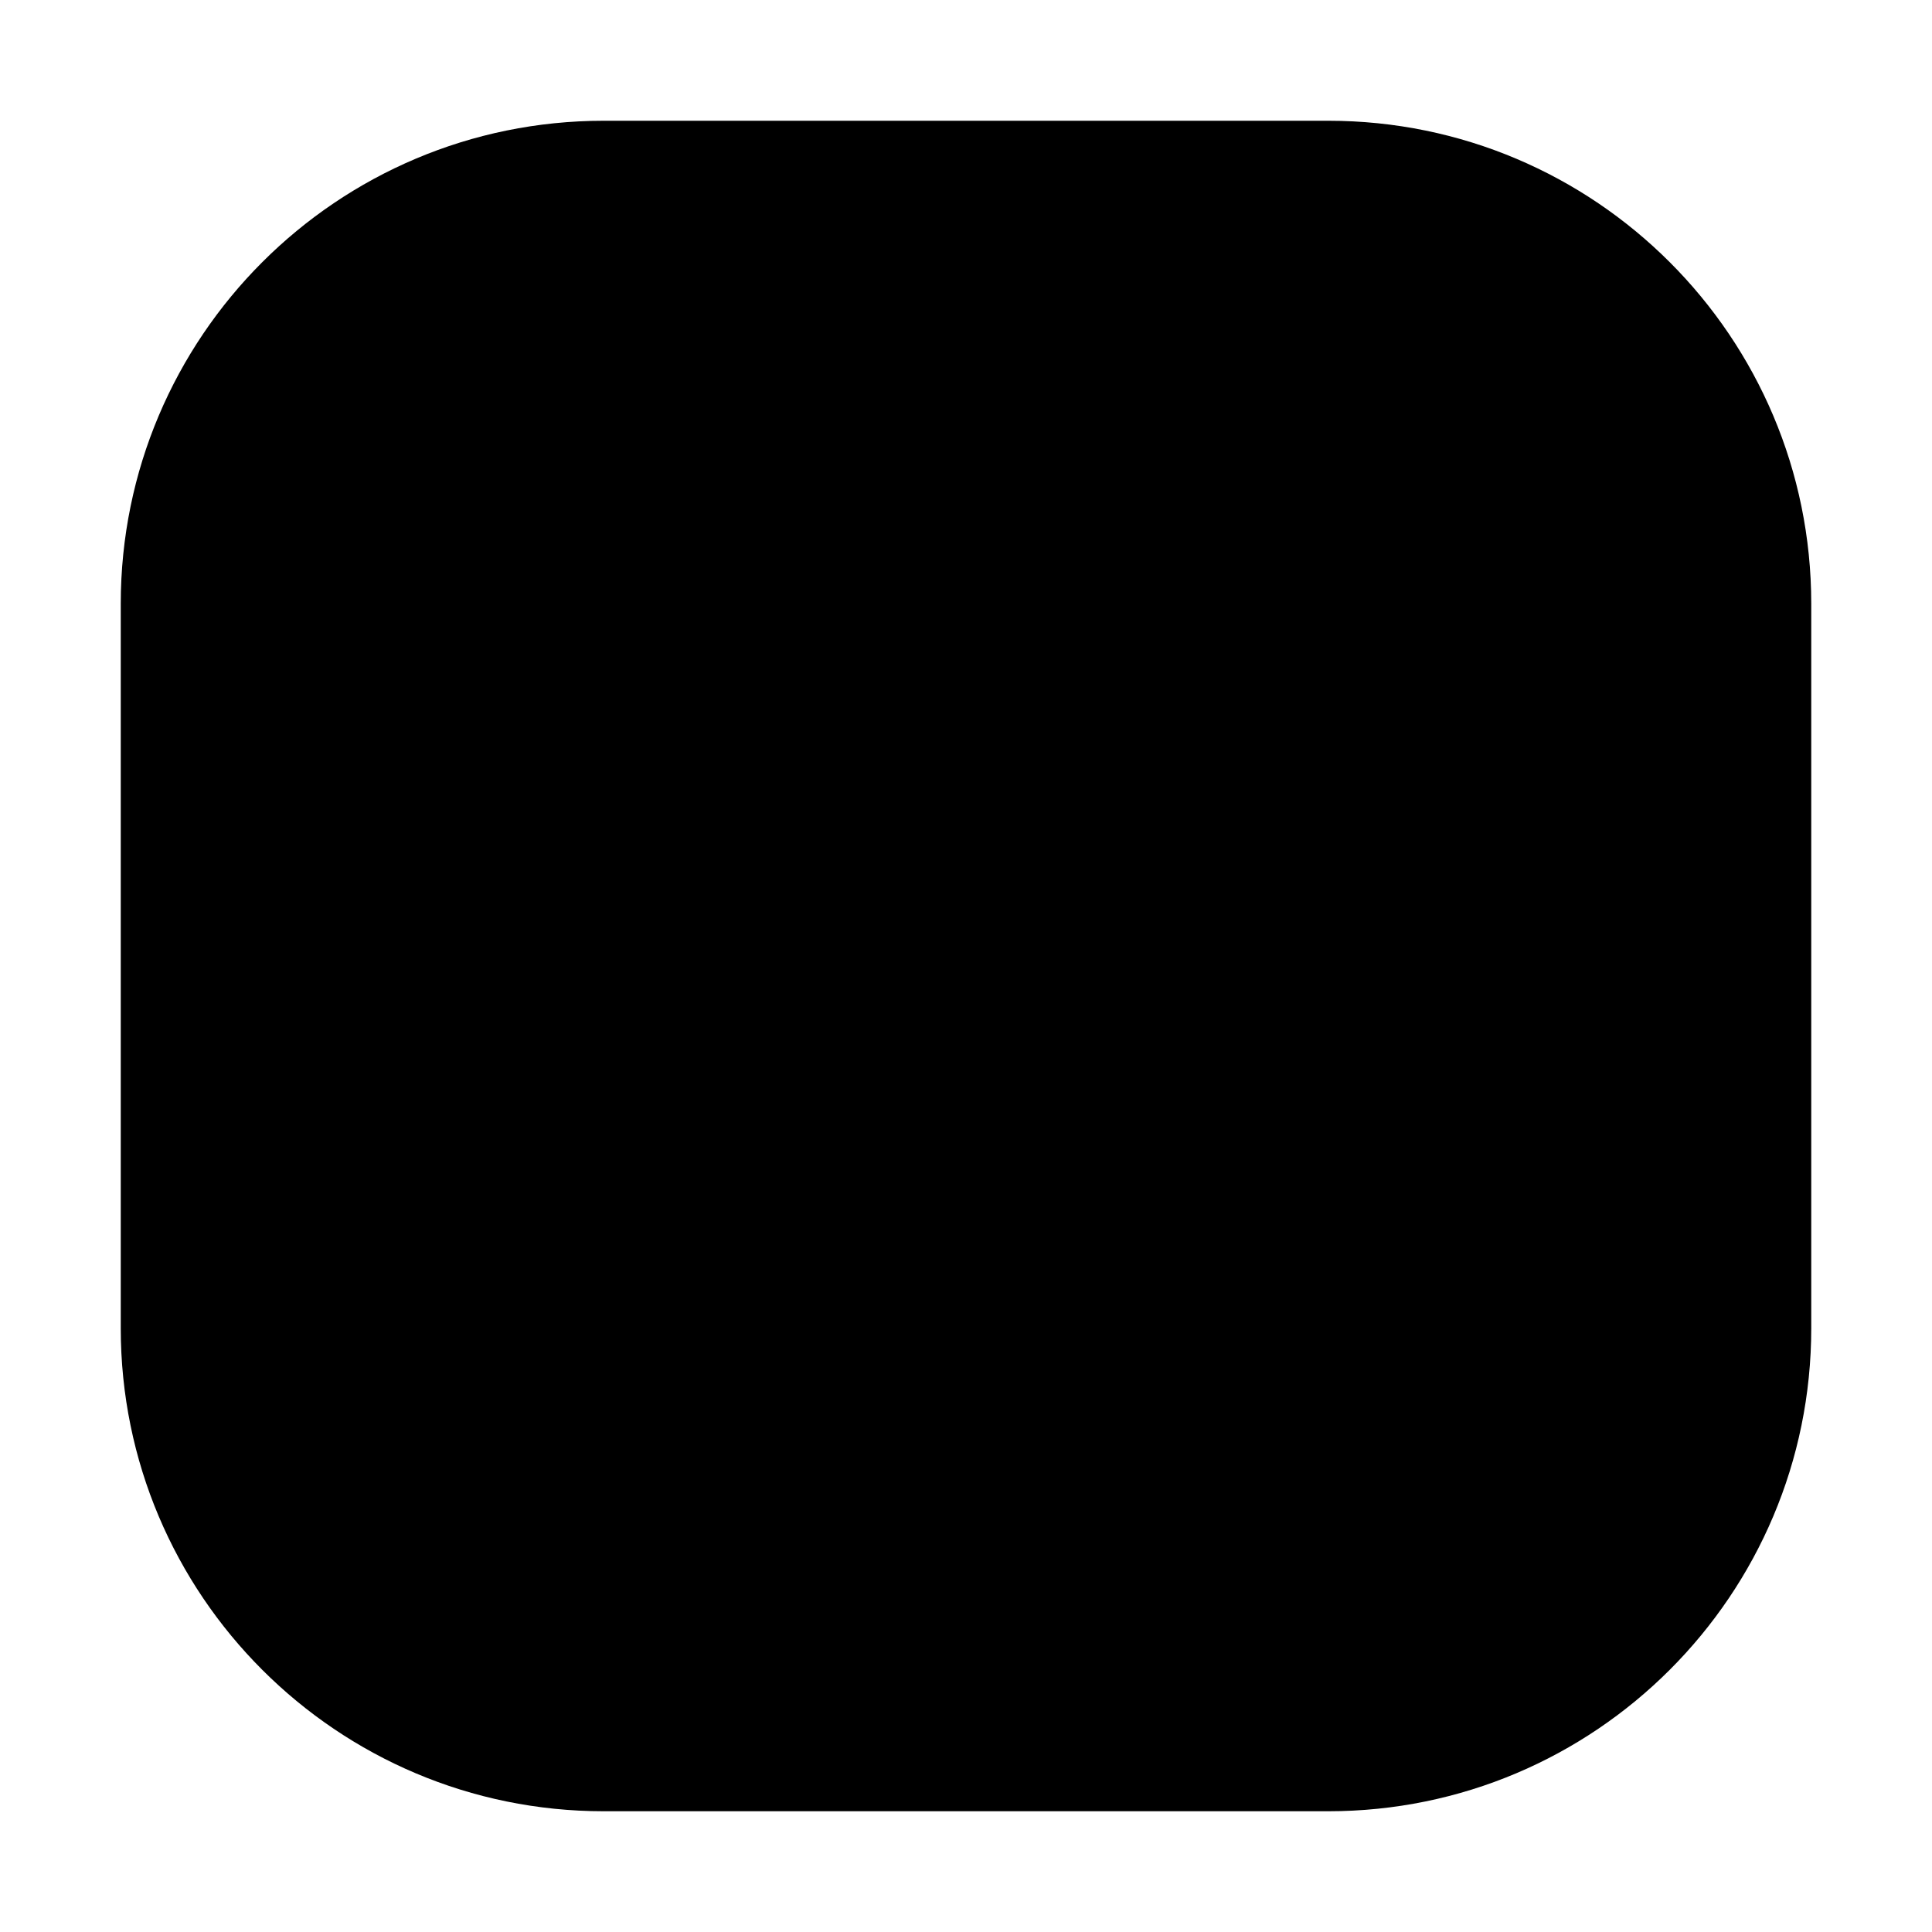
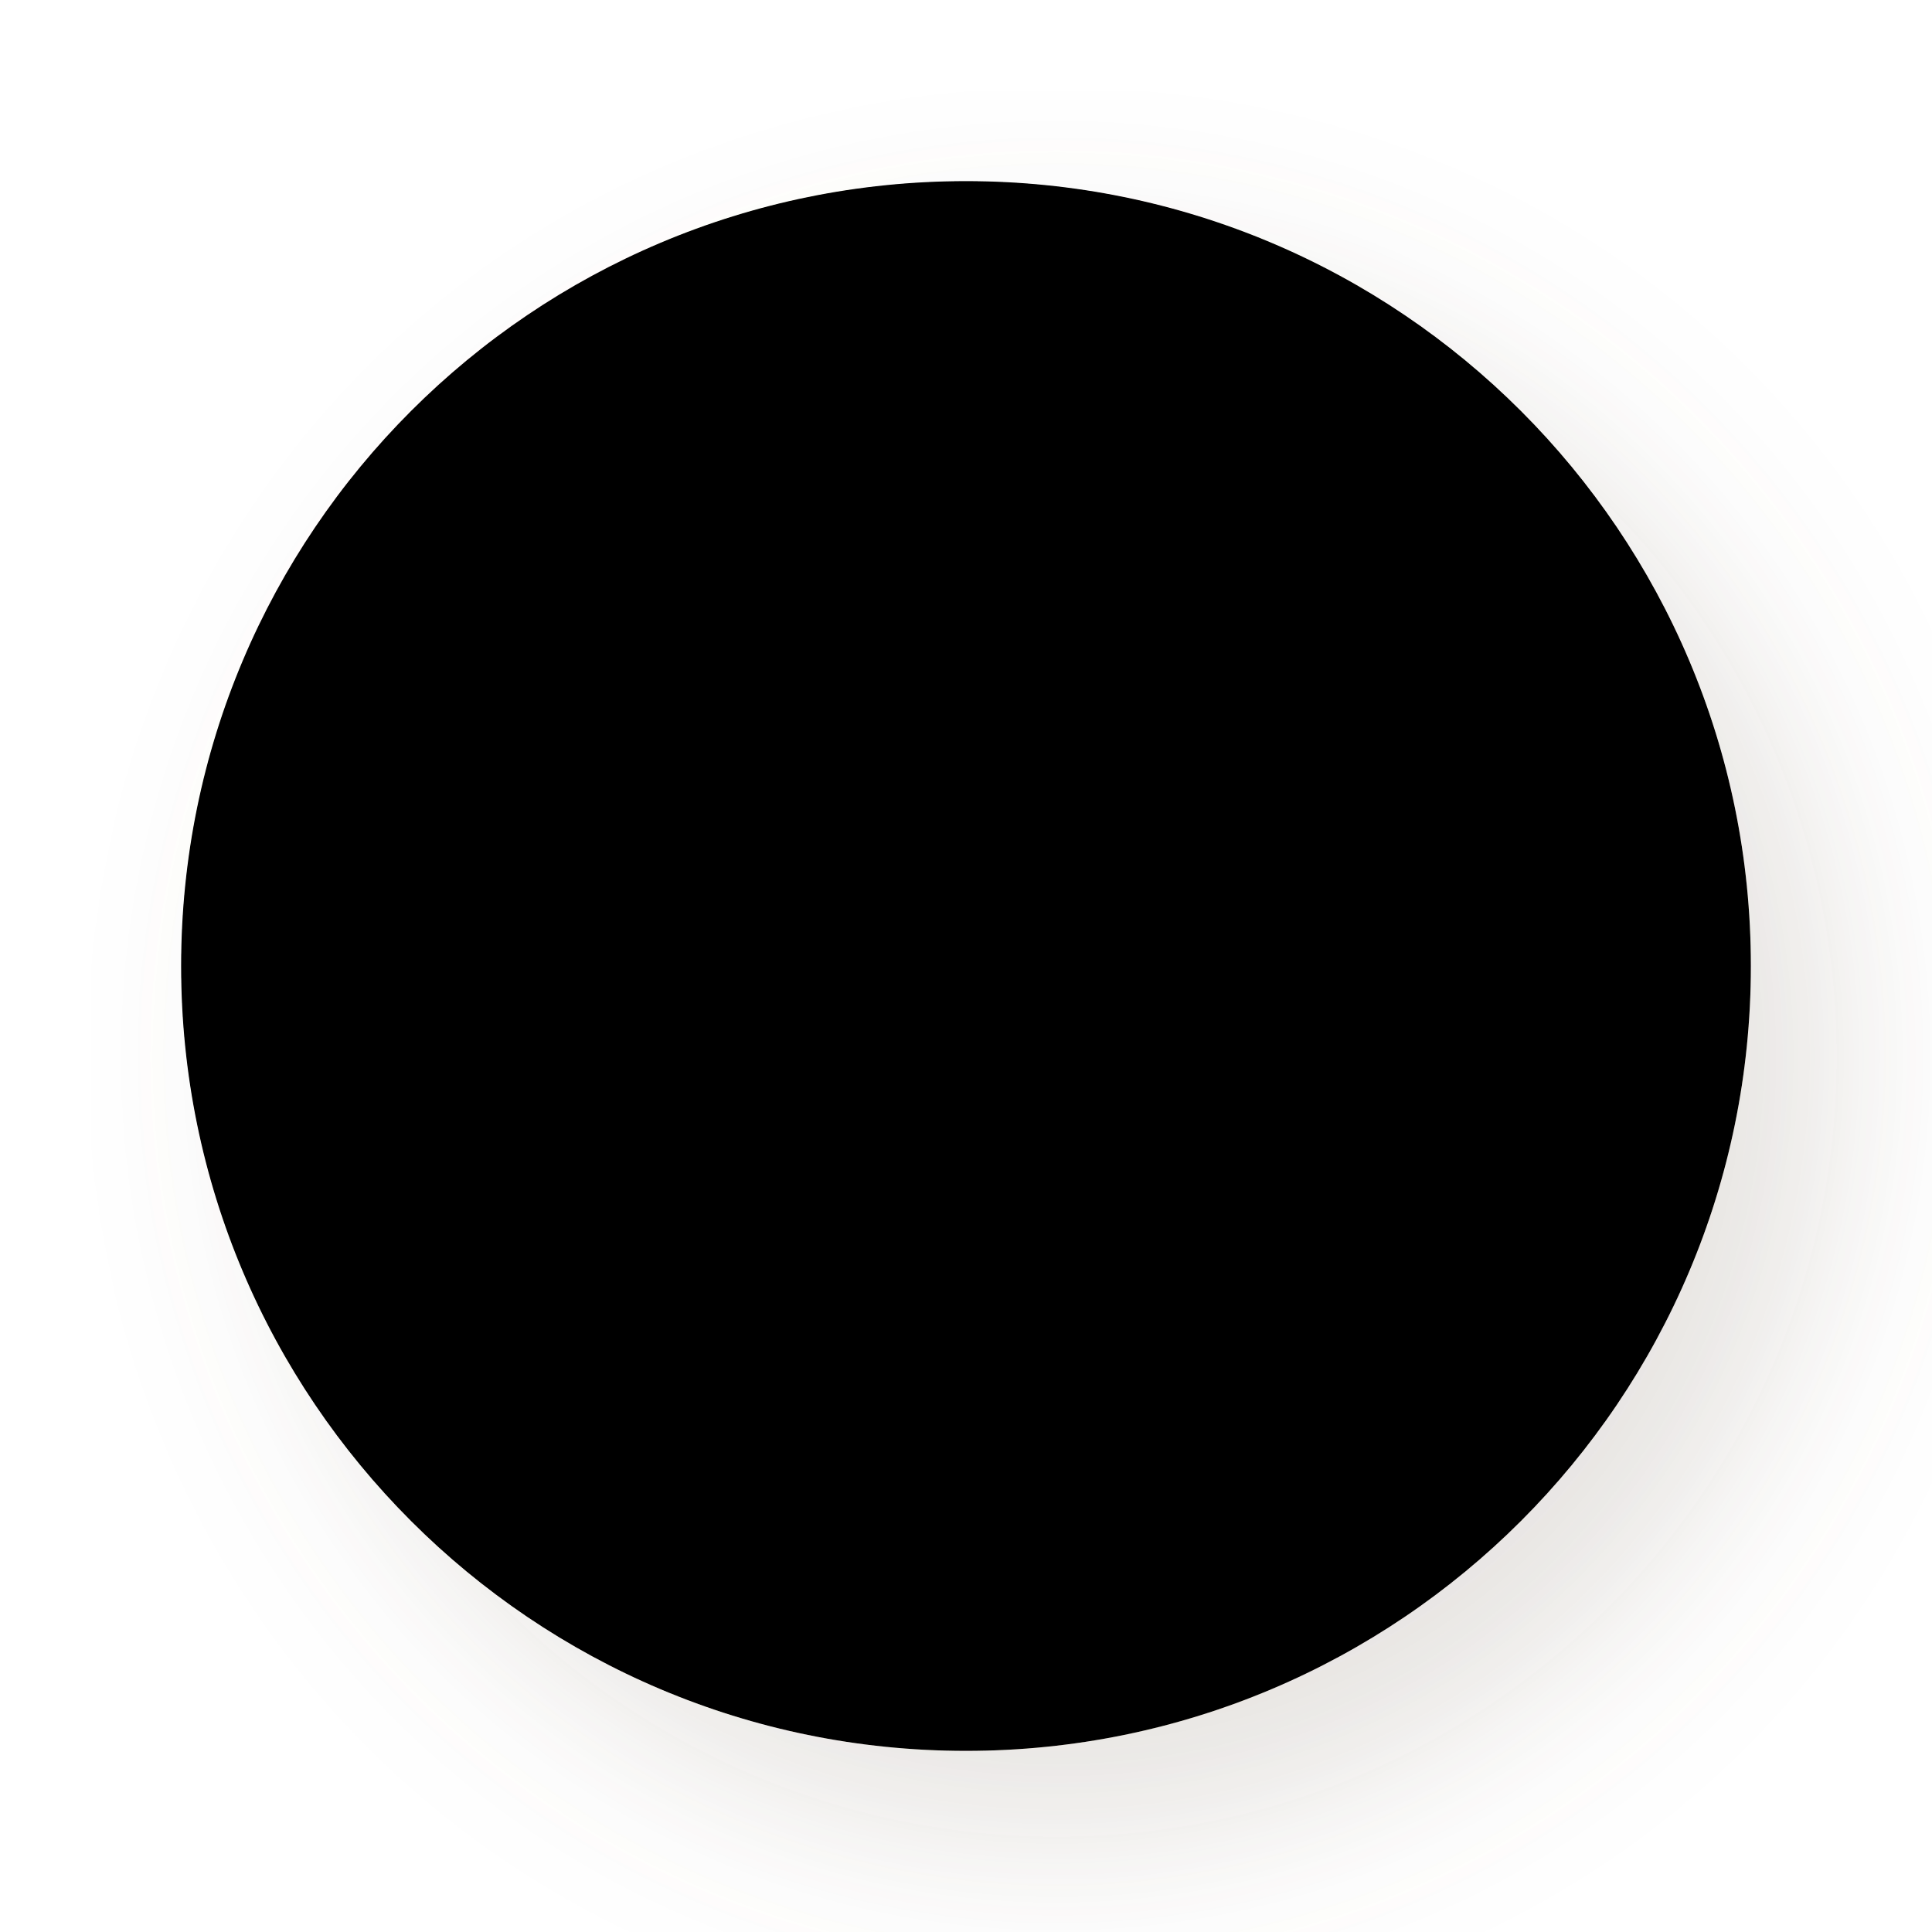
<svg xmlns="http://www.w3.org/2000/svg" viewBox="0 0 32 32">
-   <rect x="2" y="2" width="28" height="28" rx="8" fill="oklch(60% 0.055 148)" />
-   <circle cx="16" cy="16" r="5" fill="oklch(97% 0.014 92)" />
+   <defs>
+     <filter id="r" x="-25%" y="-25%" width="150%" height="150%">
+       <feDropShadow dx="-1" dy="-1" stdDeviation="1" flood-color="white" flood-opacity="0.8" />
+       <feDropShadow dx="1.5" dy="1.5" stdDeviation="1.5" flood-color="#7a7060" flood-opacity="0.18" />
+     </filter>
+   </defs>
+   <rect x="3" y="3" width="26" height="26" rx="13" fill="oklch(94% 0.004 90)" stroke="oklch(88% 0.004 90)" stroke-width="0.6" filter="url(#r)" />
+   <circle cx="16" cy="16" r="4.5" fill="oklch(58% 0.05 148)" />
</svg>
